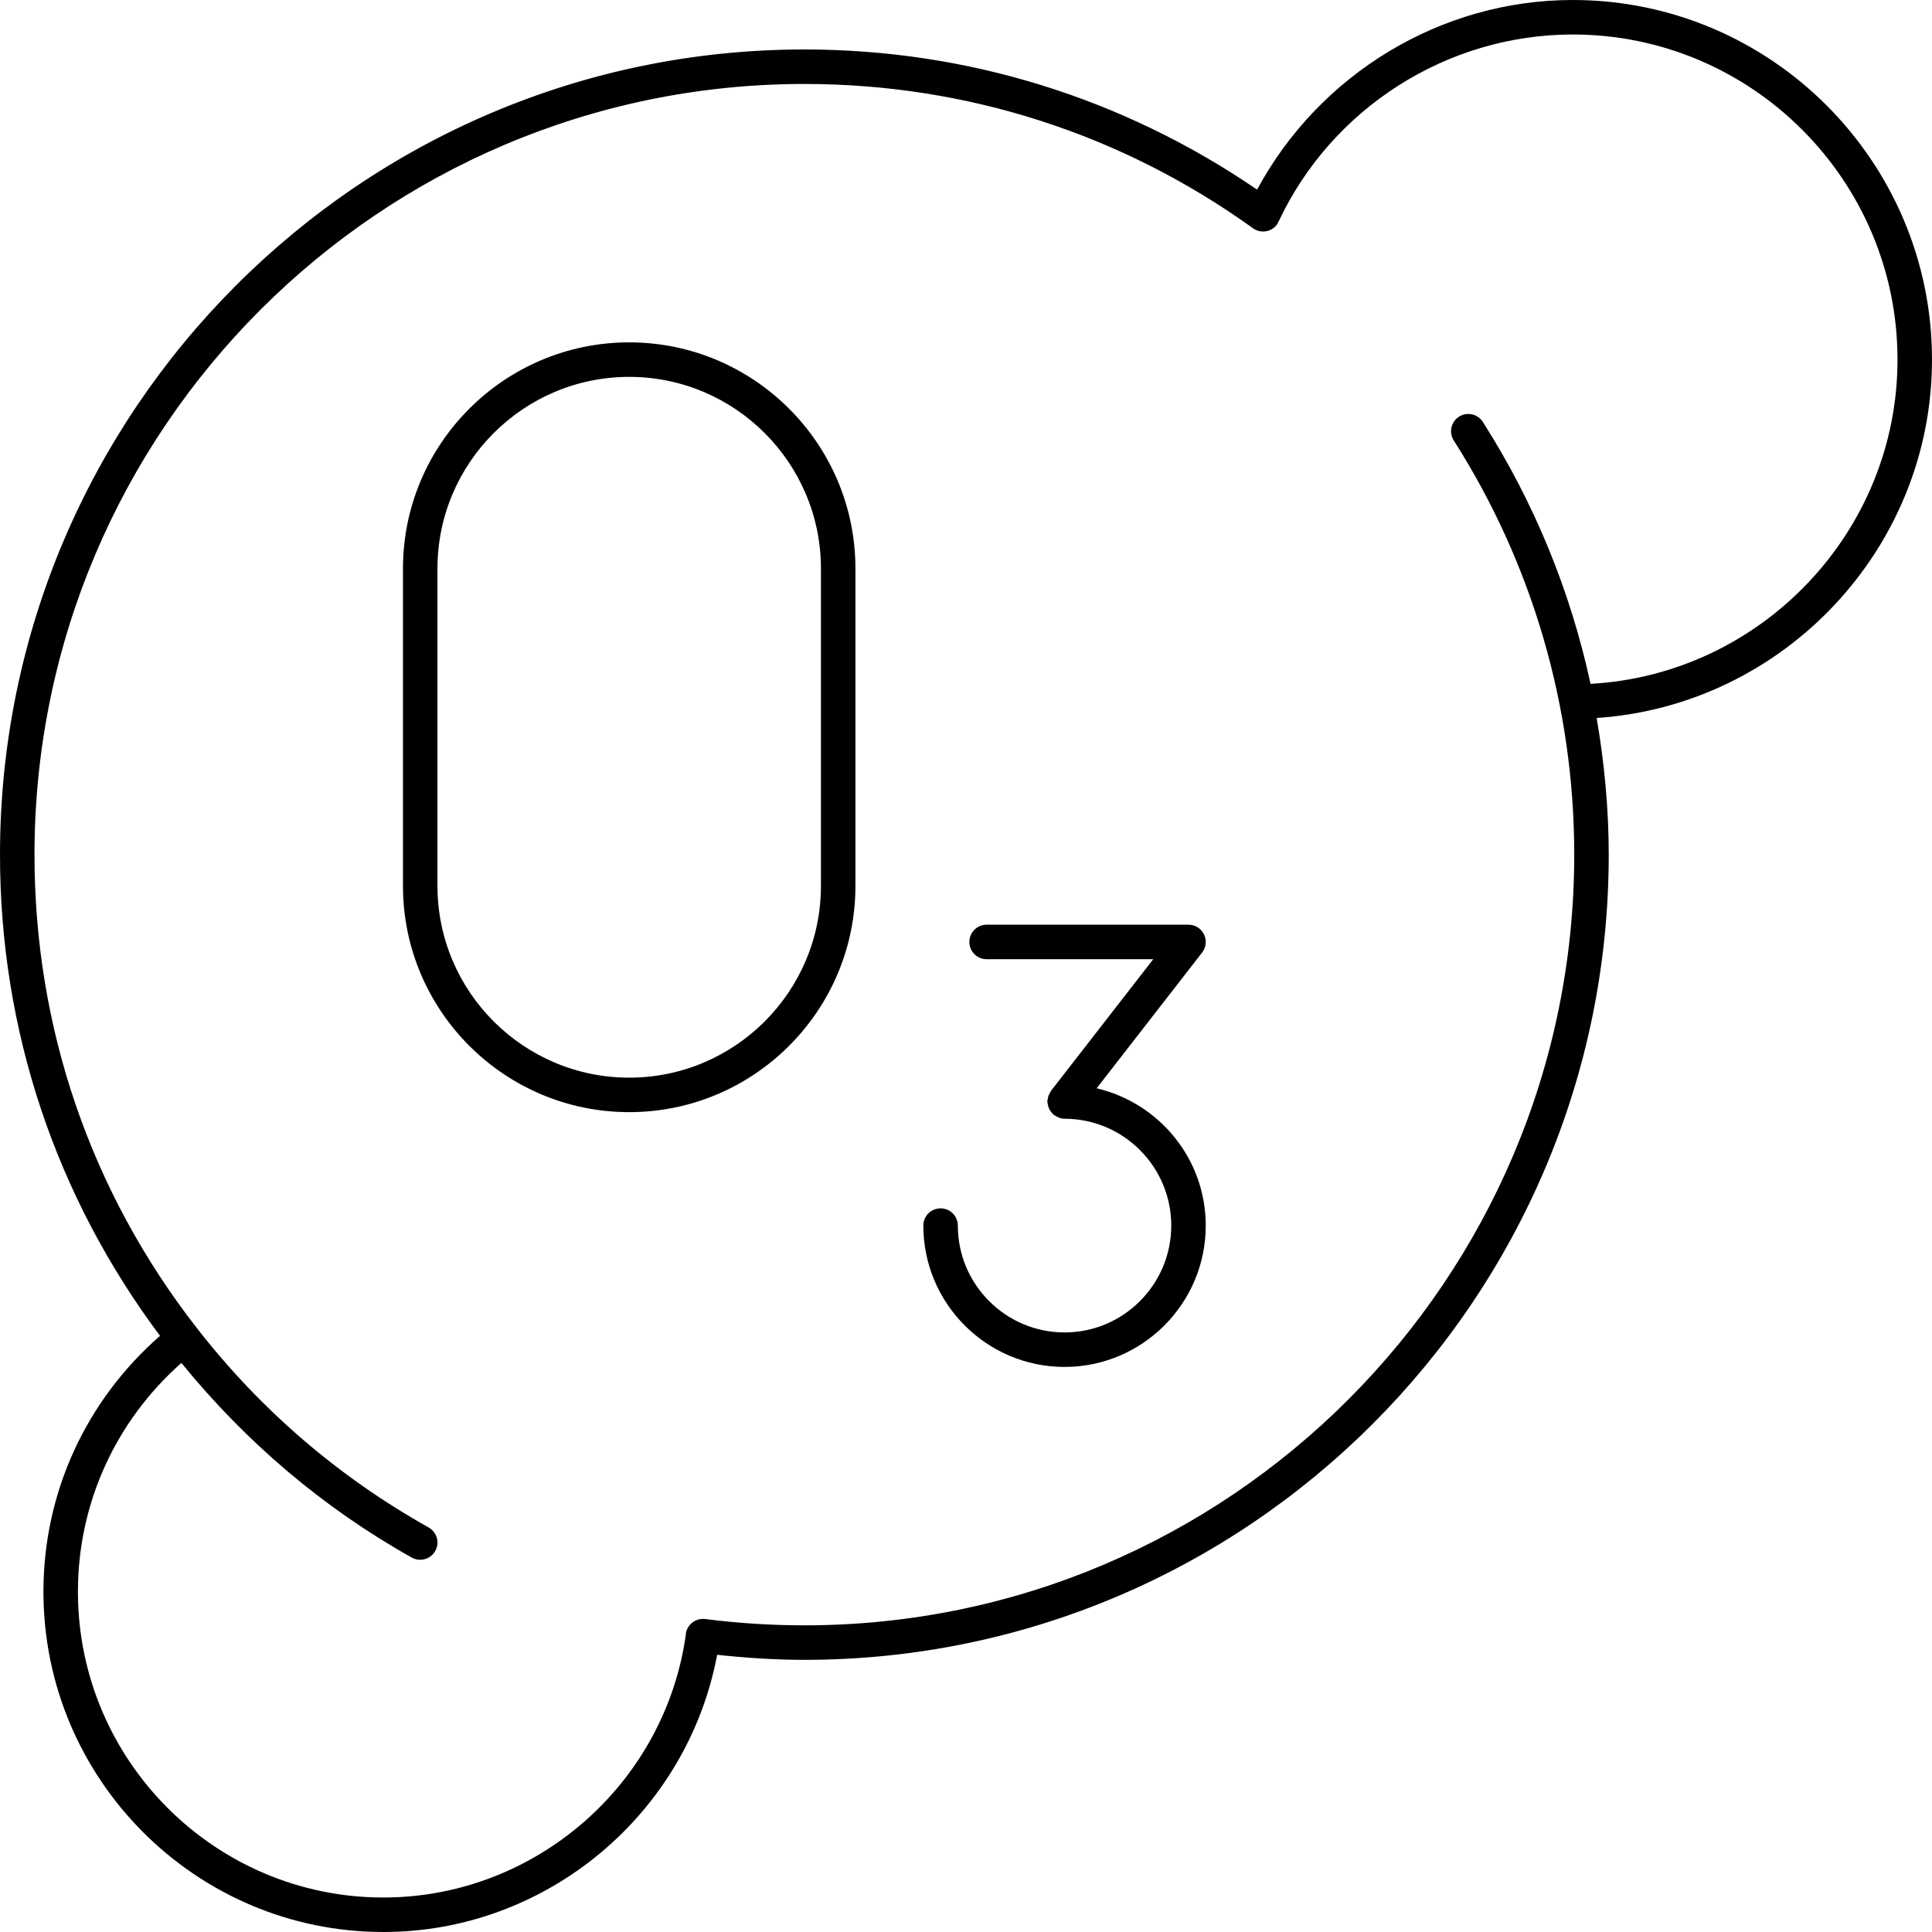
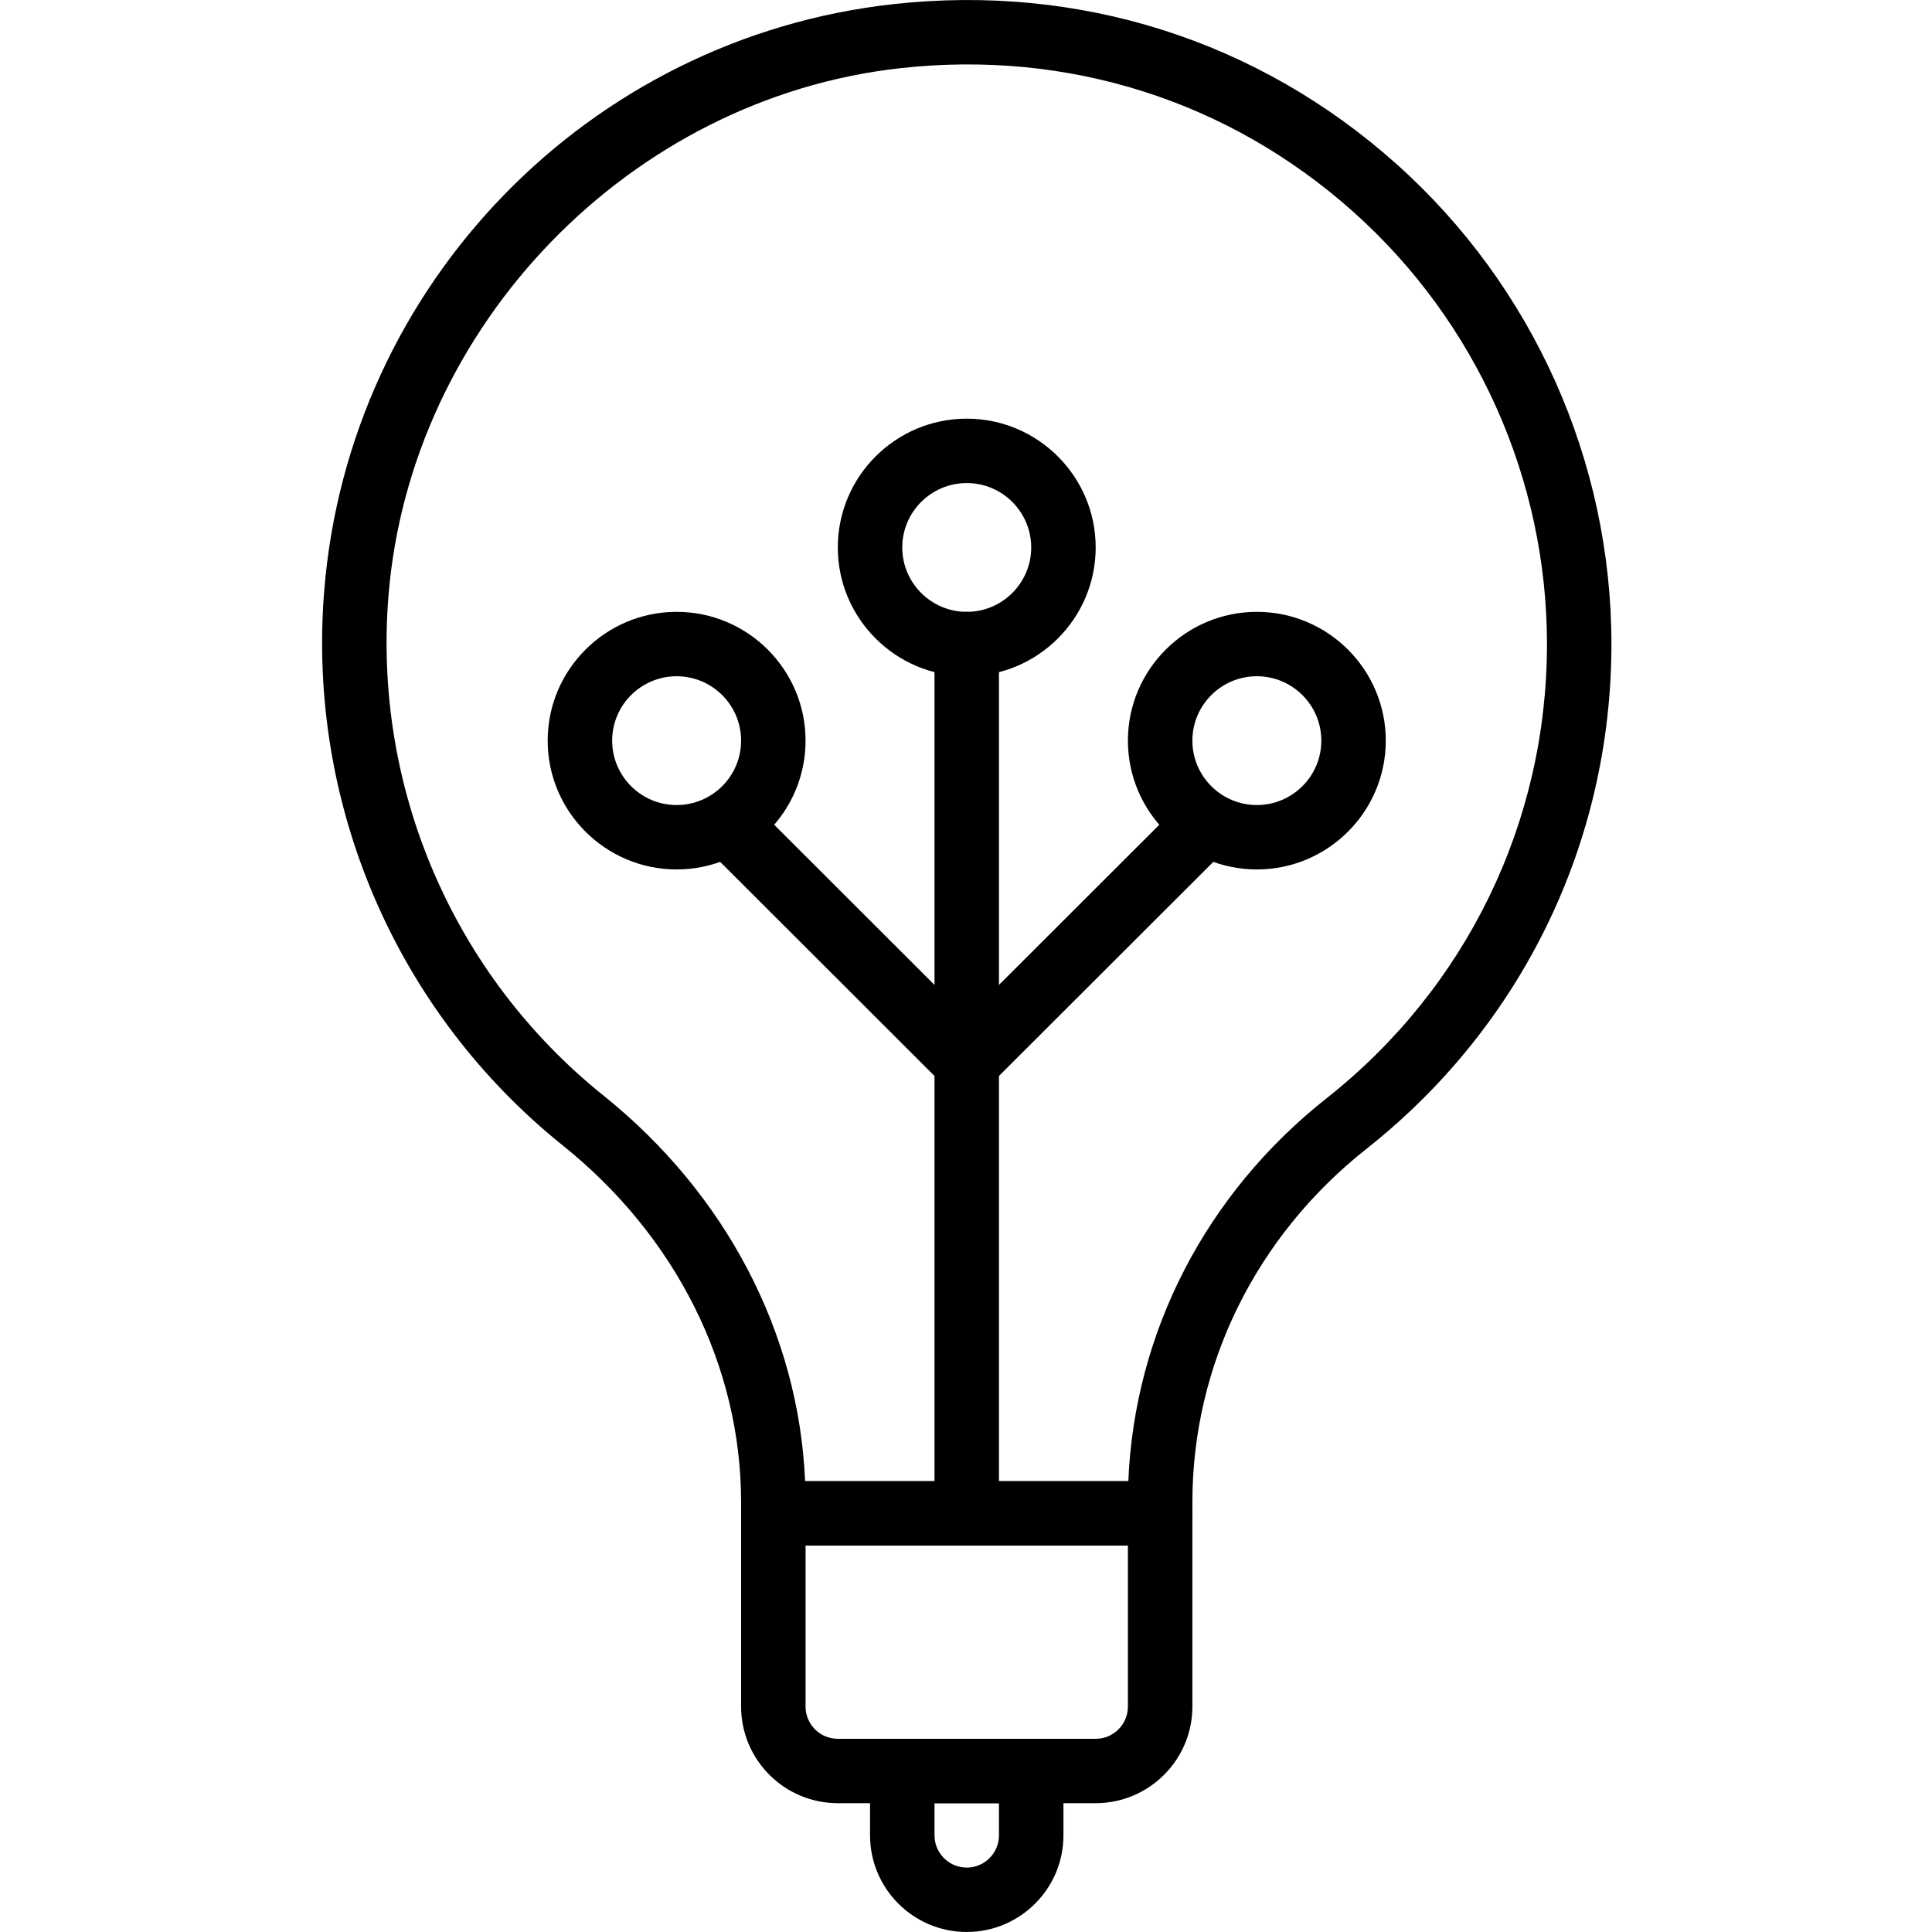
- <svg xmlns="http://www.w3.org/2000/svg" width="500" zoomAndPan="magnify" viewBox="0 0 375 375" height="500" preserveAspectRatio="xMidYMid meet" version="1.2">
-   <g id="3368b6420a">
-     <path style=" stroke:none;fill-rule:nonzero;fill:#000000;fill-opacity:1;" d="M 375 69.801 C 375 31.312 343.719 0 305.266 0 C 279.645 0 256.094 14.387 244 36.805 C 218.039 19.055 187.77 9.602 156.125 9.602 C 70.039 9.602 0 79.711 0 165.887 C 0 199.957 10.785 232.156 31.059 259.285 C 16.688 271.848 8.43 289.727 8.43 308.945 C 8.43 345.371 38.031 375 74.418 375 C 106.133 375 133.387 352.078 139.199 321.195 C 144.824 321.801 150.496 322.176 156.125 322.176 C 242.215 322.176 312.254 252.062 312.254 165.887 C 312.254 156.934 311.402 148.078 309.91 139.359 C 346.129 136.938 375 106.559 375 69.801 Z M 308.723 132.734 C 304.84 114.75 297.801 97.551 287.82 81.902 C 286.824 80.336 284.75 79.879 283.195 80.875 C 281.641 81.867 281.18 83.941 282.176 85.496 C 297.473 109.492 305.559 137.289 305.559 165.887 C 305.559 248.371 238.523 315.477 156.125 315.477 C 149.723 315.477 143.242 315.066 136.863 314.25 C 135.047 314.027 133.352 315.32 133.117 317.145 C 133.113 317.184 133.129 317.223 133.125 317.262 C 129.043 346.371 103.84 368.305 74.418 368.305 C 41.723 368.305 15.125 341.676 15.125 308.945 C 15.125 291.793 22.453 275.824 35.207 264.543 C 47.699 279.879 62.664 292.645 79.922 302.328 C 80.441 302.613 81 302.75 81.559 302.75 C 82.727 302.75 83.867 302.137 84.48 301.039 C 85.387 299.43 84.809 297.391 83.199 296.48 C 65.688 286.664 50.543 273.633 38.184 257.746 C 17.586 231.289 6.695 199.52 6.695 165.887 C 6.695 83.406 73.73 16.297 156.125 16.297 C 187.617 16.297 217.73 25.98 243.215 44.312 C 244.715 45.383 246.801 45.043 247.887 43.547 C 248.012 43.371 248.051 43.172 248.141 42.984 L 248.176 43.004 C 258.523 20.945 280.938 6.695 305.266 6.695 C 340.023 6.695 368.305 35.004 368.305 69.801 C 368.305 103.285 341.809 130.914 308.723 132.734 Z M 308.723 132.734 " />
-     <path style=" stroke:none;fill-rule:nonzero;fill:#000000;fill-opacity:1;" d="M 212.863 211.234 L 233.332 184.883 C 234.117 183.879 234.258 182.504 233.695 181.359 C 233.133 180.207 231.965 179.484 230.688 179.484 L 191.5 179.484 C 189.648 179.484 188.152 180.98 188.152 182.832 C 188.152 184.68 189.648 186.18 191.5 186.18 L 223.848 186.18 L 203.984 211.75 C 203.895 211.859 203.871 211.996 203.801 212.117 C 203.68 212.312 203.574 212.504 203.496 212.727 C 203.418 212.949 203.387 213.172 203.359 213.406 C 203.344 213.543 203.281 213.66 203.281 213.801 C 203.281 213.871 203.316 213.93 203.32 214 C 203.336 214.234 203.395 214.453 203.457 214.68 C 203.512 214.883 203.559 215.078 203.648 215.262 C 203.734 215.441 203.859 215.594 203.98 215.758 C 204.125 215.953 204.266 216.137 204.445 216.297 C 204.496 216.34 204.52 216.402 204.574 216.445 C 204.629 216.488 204.703 216.469 204.762 216.508 C 205.301 216.879 205.918 217.145 206.621 217.148 C 206.621 217.148 206.625 217.148 206.625 217.148 C 206.629 217.148 206.629 217.148 206.629 217.148 C 218.051 217.148 227.34 226.457 227.34 237.887 C 227.34 249.316 218.051 258.625 206.629 258.625 C 195.207 258.625 185.914 249.316 185.914 237.887 C 185.914 236.035 184.418 234.539 182.566 234.539 C 180.715 234.539 179.219 236.035 179.219 237.887 C 179.219 253.012 191.516 265.32 206.629 265.32 C 221.742 265.32 234.035 253.012 234.035 237.887 C 234.035 224.914 224.969 214.078 212.863 211.234 Z M 212.863 211.234 " />
-     <path style=" stroke:none;fill-rule:nonzero;fill:#000000;fill-opacity:1;" d="M 122.129 66.453 C 97.914 66.453 78.215 86.152 78.215 110.359 L 78.215 171.957 C 78.215 196.172 97.914 215.867 122.129 215.867 C 146.34 215.867 166.039 196.172 166.039 171.957 L 166.039 110.359 C 166.039 86.152 146.34 66.453 122.129 66.453 Z M 159.344 171.957 C 159.344 192.477 142.648 209.172 122.129 209.172 C 101.605 209.172 84.91 192.477 84.91 171.957 L 84.91 110.359 C 84.91 89.848 101.605 73.152 122.129 73.152 C 142.648 73.152 159.344 89.848 159.344 110.359 Z M 159.344 171.957 " />
+ <svg xmlns="http://www.w3.org/2000/svg" width="500" zoomAndPan="magnify" viewBox="0 0 375 375" height="500" preserveAspectRatio="xMidYMid meet" version="1.0">
+   <defs>
+     <clipPath id="4284c4ed48">
+       <path d="M 62.387 0 L 312.887 0 L 312.887 300 L 62.387 300 Z M 62.387 0 " clip-rule="nonzero" />
+     </clipPath>
+   </defs>
+   <path fill="#000000" d="M 212.672 349.996 L 162.617 349.996 C 152.266 349.996 143.848 341.586 143.848 331.25 L 143.848 293.75 C 143.848 290.297 146.648 287.5 150.102 287.5 L 225.184 287.5 C 228.641 287.5 231.441 290.297 231.441 293.75 L 231.441 331.25 C 231.441 341.586 223.02 349.996 212.672 349.996 Z M 156.359 300 L 156.359 331.25 C 156.359 334.695 159.168 337.5 162.617 337.5 L 212.672 337.5 C 216.121 337.5 218.926 334.695 218.926 331.25 L 218.926 300 Z M 156.359 300 " fill-opacity="1" fill-rule="nonzero" />
+   <g clip-path="url(#4284c4ed48)">
+     <path fill="#000000" d="M 225.184 300 L 150.102 300 C 146.648 300 143.848 297.203 143.848 293.75 L 143.848 291.582 C 143.848 265.223 131.25 240.004 109.293 222.379 C 76.906 196.391 59.578 156.109 62.93 114.637 C 67.738 55.23 114.184 7.359 173.371 0.805 C 209.508 -3.191 244.215 7.832 271.082 31.859 C 297.582 55.555 312.777 89.508 312.777 125.008 C 312.777 163.402 295.457 199.109 265.254 222.973 C 243.766 239.949 231.441 264.957 231.441 291.57 L 231.441 293.75 C 231.441 297.203 228.641 300 225.184 300 Z M 156.27 287.5 L 219.008 287.5 C 220.203 258.57 234.078 231.668 257.488 213.172 C 284.676 191.691 300.266 159.559 300.266 125.008 C 300.266 93.059 286.586 62.5 262.738 41.172 C 238.559 19.551 207.328 9.613 174.75 13.234 C 122.367 19.027 79.656 63.055 75.402 115.645 C 72.383 152.988 87.984 189.246 117.129 212.641 C 140.934 231.734 155.047 258.836 156.27 287.5 Z M 156.27 287.5 " fill-opacity="1" fill-rule="nonzero" />
  </g>
+   <path fill="#000000" d="M 187.645 374.996 C 177.293 374.996 168.875 366.586 168.875 356.246 L 168.875 343.75 C 168.875 340.293 171.676 337.5 175.129 337.5 L 200.156 337.5 C 203.613 337.5 206.414 340.293 206.414 343.75 L 206.414 356.246 C 206.414 366.586 197.992 374.996 187.645 374.996 Z M 181.387 349.996 L 181.387 356.246 C 181.387 359.695 184.195 362.496 187.645 362.496 C 191.094 362.496 193.898 359.695 193.898 356.246 L 193.898 349.996 Z M 181.387 349.996 " fill-opacity="1" fill-rule="nonzero" />
+   <path fill="#000000" d="M 187.645 300 C 184.188 300 181.387 297.203 181.387 293.75 L 181.387 125.008 C 181.387 121.559 184.188 118.758 187.645 118.758 C 191.098 118.758 193.898 121.559 193.898 125.008 L 193.898 293.75 C 193.898 297.203 191.098 300 187.645 300 Z M 187.645 300 " fill-opacity="1" fill-rule="nonzero" />
+   <path fill="#000000" d="M 187.645 212.504 C 186.043 212.504 184.441 211.895 183.219 210.676 L 139.422 166.926 C 136.98 164.484 136.98 160.531 139.422 158.09 C 141.867 155.648 145.828 155.648 148.27 158.09 L 187.645 197.418 L 227.016 158.09 C 229.461 155.648 233.422 155.648 235.863 158.09 C 238.309 160.531 238.309 164.484 235.863 166.926 L 192.066 210.676 C 190.844 211.895 189.246 212.504 187.645 212.504 Z M 187.645 212.504 " fill-opacity="1" fill-rule="nonzero" />
+   <path fill="#000000" d="M 187.645 131.258 C 173.844 131.258 162.617 120.043 162.617 106.262 C 162.617 92.477 173.844 81.262 187.645 81.262 C 201.441 81.262 212.672 92.477 212.672 106.262 C 212.672 120.043 201.441 131.258 187.645 131.258 Z M 187.645 93.762 C 180.742 93.762 175.129 99.367 175.129 106.262 C 175.129 113.152 180.742 118.758 187.645 118.758 C 194.543 118.758 200.156 113.152 200.156 106.262 C 200.156 99.367 194.543 93.762 187.645 93.762 Z M 187.645 93.762 " fill-opacity="1" fill-rule="nonzero" />
+   <path fill="#000000" d="M 243.953 168.758 C 230.156 168.758 218.926 157.543 218.926 143.758 C 218.926 129.973 230.156 118.758 243.953 118.758 C 257.754 118.758 268.98 129.973 268.98 143.758 C 268.98 157.543 257.754 168.758 243.953 168.758 Z M 243.953 131.258 C 237.051 131.258 231.441 136.863 231.441 143.758 C 231.441 150.652 237.051 156.258 243.953 156.258 C 250.855 156.258 256.469 150.652 256.469 143.758 C 256.469 136.863 250.855 131.258 243.953 131.258 Z M 243.953 131.258 " fill-opacity="1" fill-rule="nonzero" />
+   <path fill="#000000" d="M 131.332 168.758 C 117.535 168.758 106.305 157.543 106.305 143.758 C 106.305 129.973 117.535 118.758 131.332 118.758 C 145.133 118.758 156.359 129.973 156.359 143.758 C 156.359 157.543 145.133 168.758 131.332 168.758 Z M 131.332 131.258 C 124.434 131.258 118.82 136.863 118.82 143.758 C 118.82 150.652 124.434 156.258 131.332 156.258 C 138.234 156.258 143.848 150.652 143.848 143.758 C 143.848 136.863 138.234 131.258 131.332 131.258 Z M 131.332 131.258 " fill-opacity="1" fill-rule="nonzero" />
</svg>
